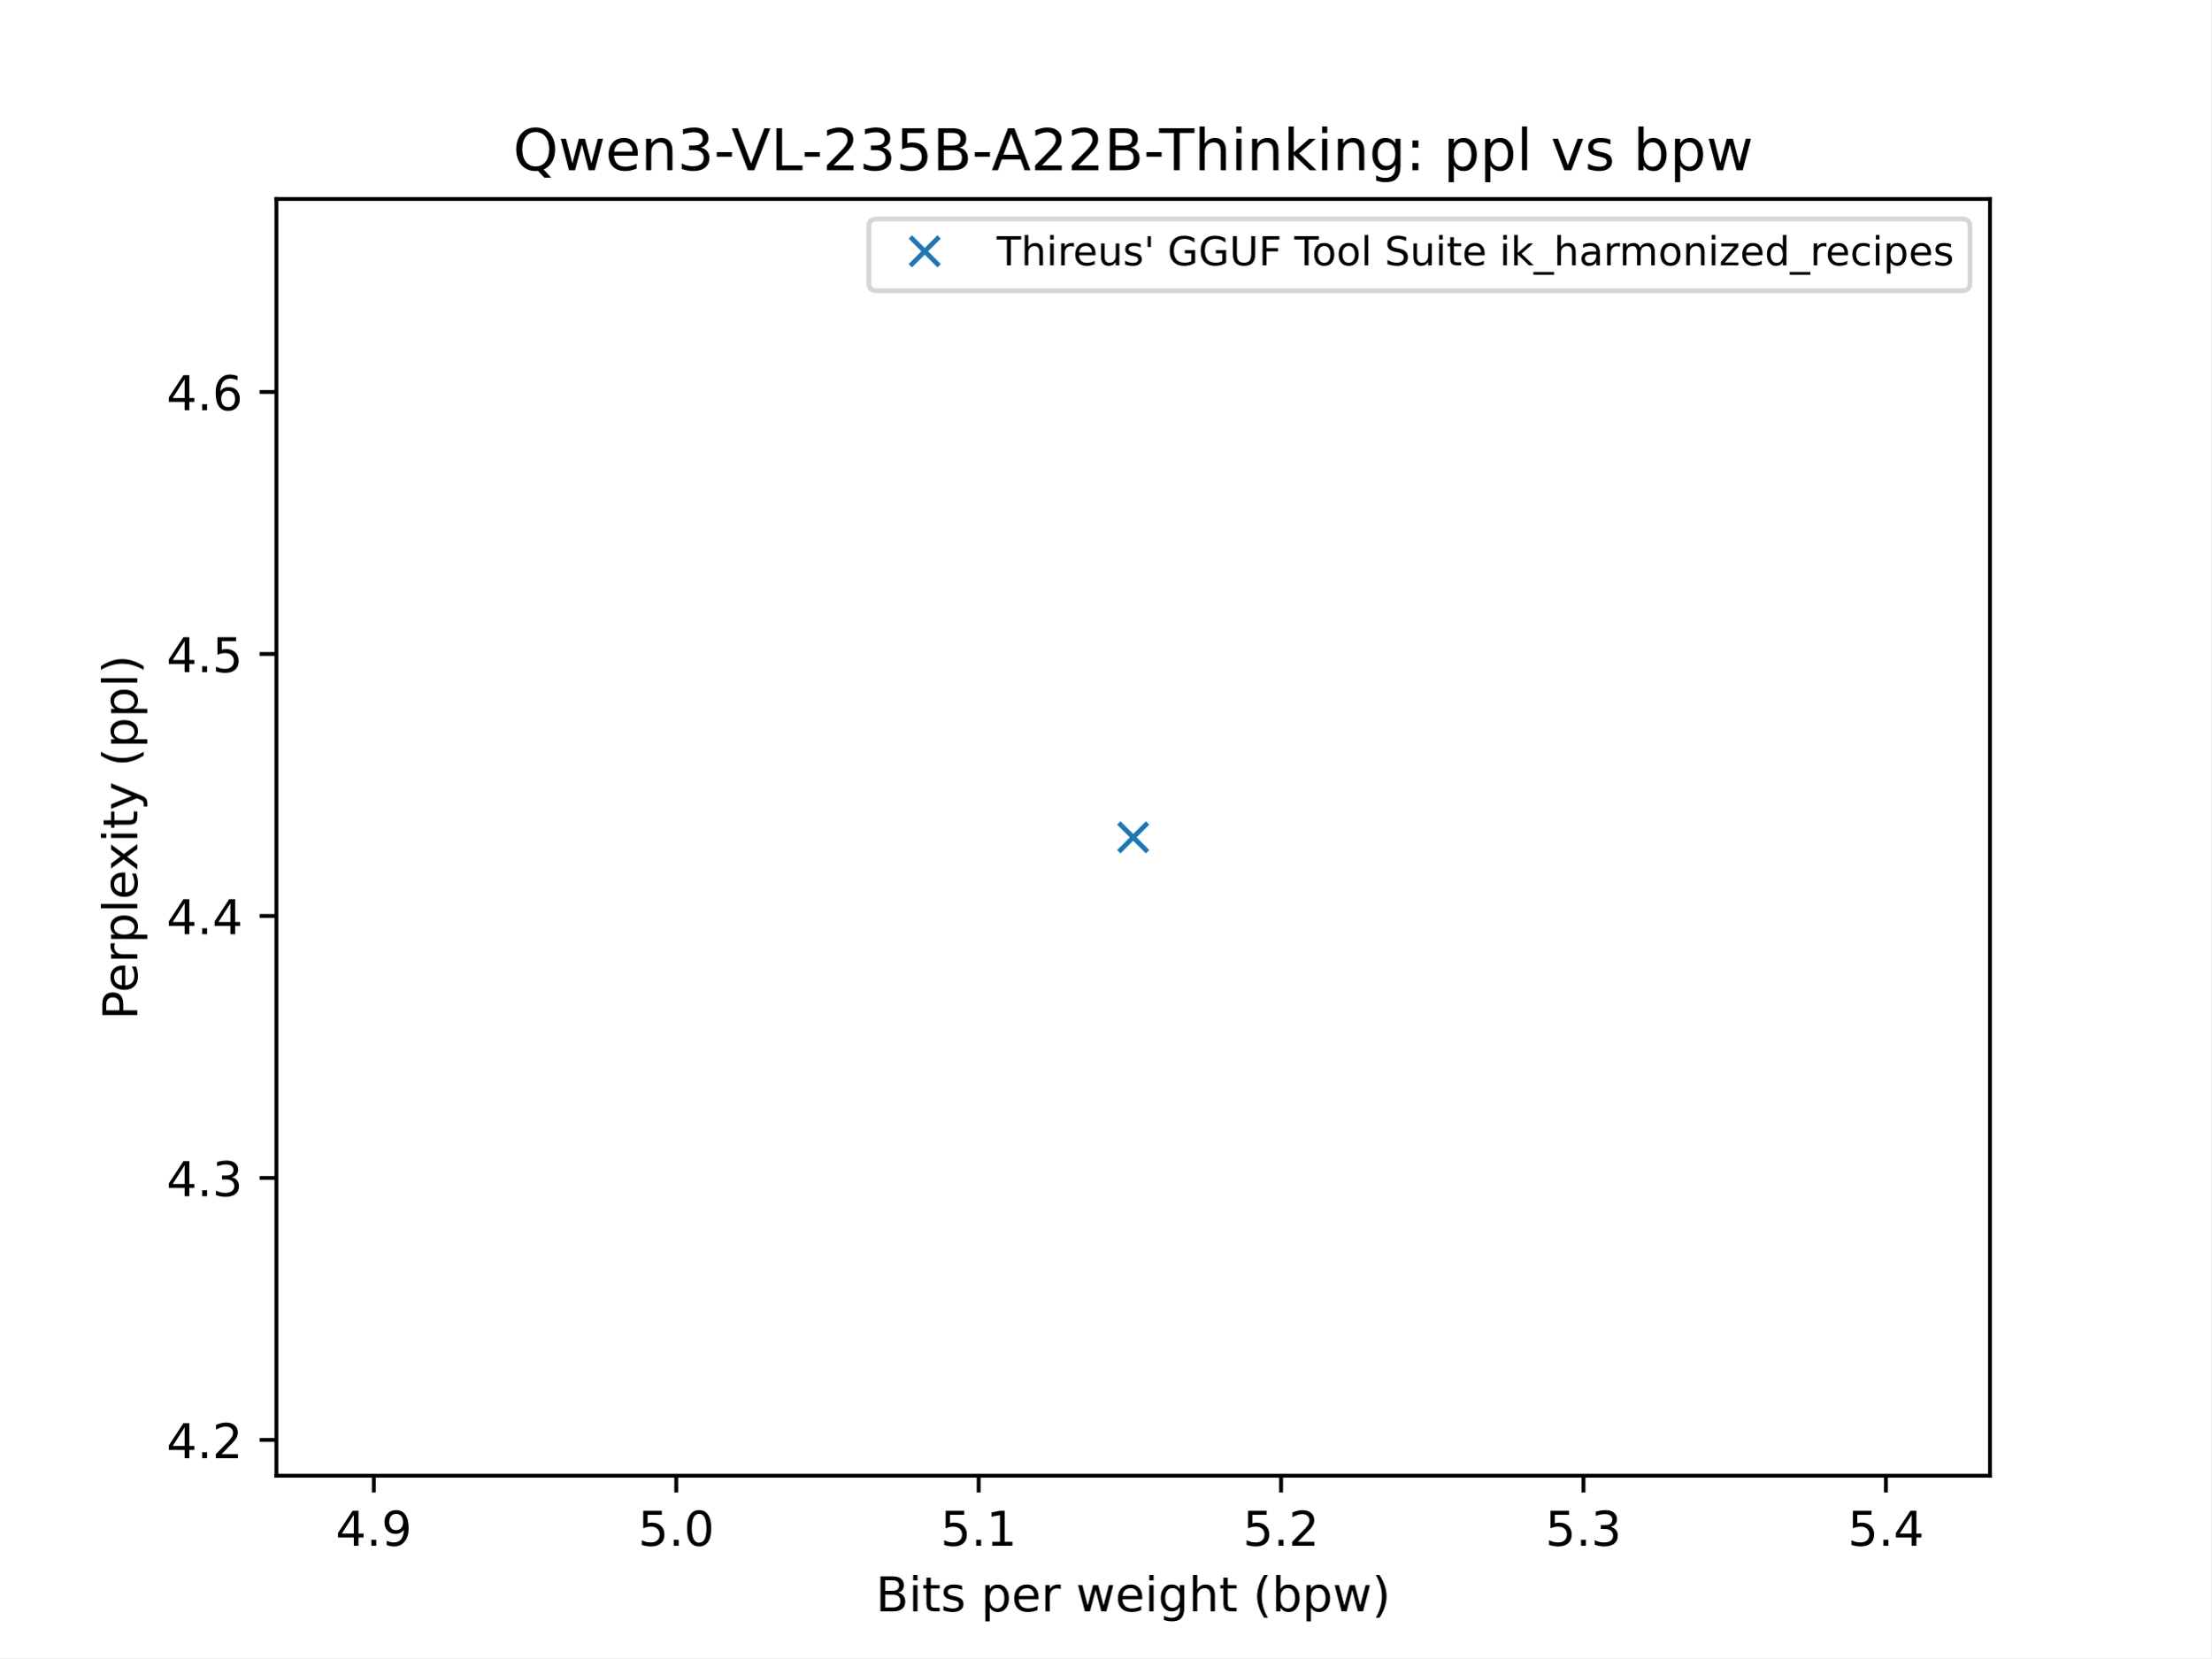
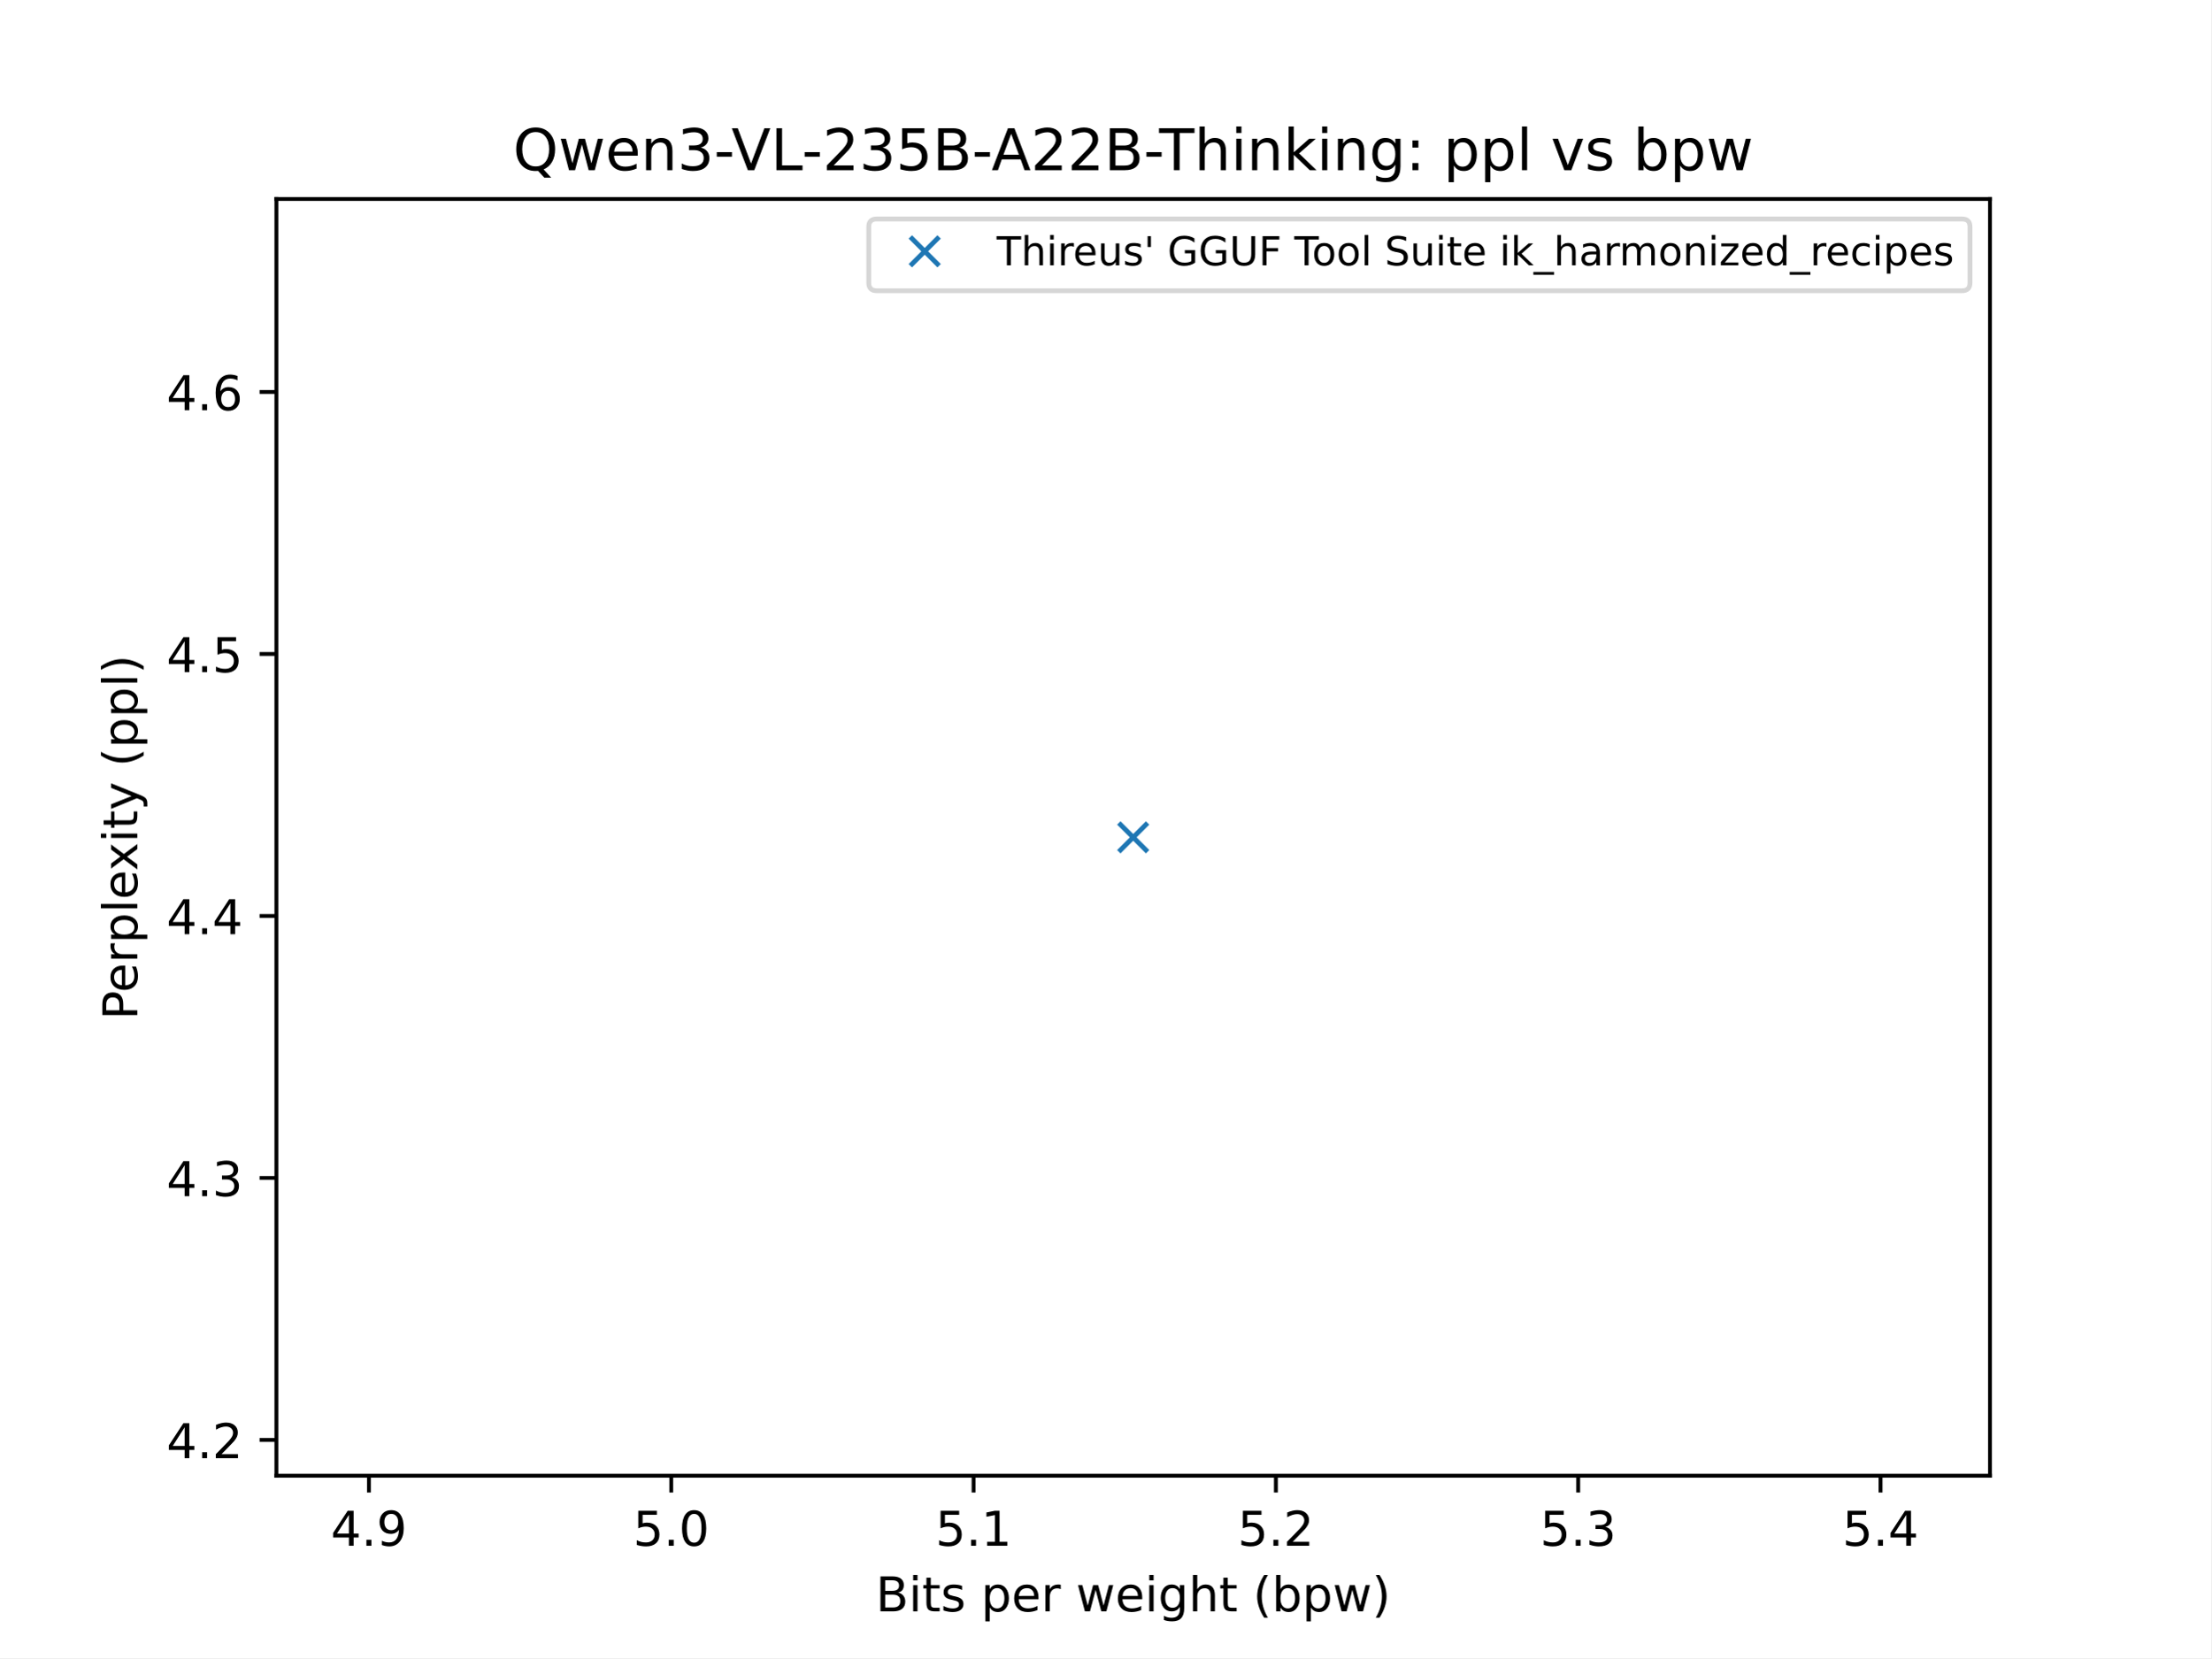
<svg xmlns="http://www.w3.org/2000/svg" xmlns:xlink="http://www.w3.org/1999/xlink" width="460.8pt" height="345.6pt" viewBox="0 0 460.8 345.6" version="1.1">
  <defs>
    <style type="text/css">*{stroke-linejoin: round; stroke-linecap: butt}</style>
  </defs>
  <g id="figure_1">
    <g id="patch_1">
      <path d="M 0 345.6  L 460.8 345.6  L 460.8 0  L 0 0  z " style="fill: #ffffff" />
    </g>
    <g id="axes_1">
      <g id="patch_2">
        <path d="M 57.6 307.584  L 414.72 307.584  L 414.72 41.472  L 57.6 41.472  z " style="fill: #ffffff" />
      </g>
      <g id="matplotlib.axis_1">
        <g id="xtick_1">
          <g id="line2d_1">
            <defs>
-               <path id="m051d559044" d="M 0 0  L 0 3.5  " style="stroke: #000000; stroke-width: 0.8" />
+               <path id="m0a39fcf425" d="M 0 0  L 0 3.5  " style="stroke: #000000; stroke-width: 0.8" />
            </defs>
            <g>
-               <use xlink:href="#m051d559044" x="77.901" y="307.584" style="stroke: #000000; stroke-width: 0.8" />
+               <use xlink:href="#m0a39fcf425" x="76.882" y="307.584" style="stroke: #000000; stroke-width: 0.8" />
            </g>
          </g>
          <g id="text_1">
-             <g transform="translate(69.94951 322.1824) scale(0.1 -0.1)">
+             <g transform="translate(68.93063 322.1824) scale(0.1 -0.1)">
              <defs>
                <path id="DejaVuSans-34" d="M 2419 4116  L 825 1625  L 2419 1625  L 2419 4116  z M 2253 4666  L 3047 4666  L 3047 1625  L 3713 1625  L 3713 1100  L 3047 1100  L 3047 0  L 2419 0  L 2419 1100  L 313 1100  L 313 1709  L 2253 4666  z " transform="scale(0.015625)" />
                <path id="DejaVuSans-2e" d="M 684 794  L 1344 794  L 1344 0  L 684 0  L 684 794  z " transform="scale(0.015625)" />
                <path id="DejaVuSans-39" d="M 703 97  L 703 672  Q 941 559 1184 500  Q 1428 441 1663 441  Q 2288 441 2617 861  Q 2947 1281 2994 2138  Q 2813 1869 2534 1725  Q 2256 1581 1919 1581  Q 1219 1581 811 2004  Q 403 2428 403 3163  Q 403 3881 828 4315  Q 1253 4750 1959 4750  Q 2769 4750 3195 4129  Q 3622 3509 3622 2328  Q 3622 1225 3098 567  Q 2575 -91 1691 -91  Q 1453 -91 1209 -44  Q 966 3 703 97  z M 1959 2075  Q 2384 2075 2632 2365  Q 2881 2656 2881 3163  Q 2881 3666 2632 3958  Q 2384 4250 1959 4250  Q 1534 4250 1286 3958  Q 1038 3666 1038 3163  Q 1038 2656 1286 2365  Q 1534 2075 1959 2075  z " transform="scale(0.015625)" />
              </defs>
              <use xlink:href="#DejaVuSans-34" />
              <use xlink:href="#DejaVuSans-2e" transform="translate(63.62305 0)" />
              <use xlink:href="#DejaVuSans-39" transform="translate(95.41016 0)" />
            </g>
          </g>
        </g>
        <g id="xtick_2">
          <g id="line2d_2">
            <g>
-               <use xlink:href="#m051d559044" x="140.927" y="307.584" style="stroke: #000000; stroke-width: 0.8" />
+               <use xlink:href="#m0a39fcf425" x="139.888" y="307.584" style="stroke: #000000; stroke-width: 0.8" />
            </g>
          </g>
          <g id="text_2">
-             <g transform="translate(132.9758 322.1824) scale(0.1 -0.1)">
+             <g transform="translate(131.9361 322.1824) scale(0.1 -0.1)">
              <defs>
                <path id="DejaVuSans-35" d="M 691 4666  L 3169 4666  L 3169 4134  L 1269 4134  L 1269 2991  Q 1406 3038 1543 3061  Q 1681 3084 1819 3084  Q 2600 3084 3056 2656  Q 3513 2228 3513 1497  Q 3513 744 3044 326  Q 2575 -91 1722 -91  Q 1428 -91 1123 -41  Q 819 9 494 109  L 494 744  Q 775 591 1075 516  Q 1375 441 1709 441  Q 2250 441 2565 725  Q 2881 1009 2881 1497  Q 2881 1984 2565 2268  Q 2250 2553 1709 2553  Q 1456 2553 1204 2497  Q 953 2441 691 2322  L 691 4666  z " transform="scale(0.015625)" />
                <path id="DejaVuSans-30" d="M 2034 4250  Q 1547 4250 1301 3770  Q 1056 3291 1056 2328  Q 1056 1369 1301 889  Q 1547 409 2034 409  Q 2525 409 2770 889  Q 3016 1369 3016 2328  Q 3016 3291 2770 3770  Q 2525 4250 2034 4250  z M 2034 4750  Q 2819 4750 3233 4129  Q 3647 3509 3647 2328  Q 3647 1150 3233 529  Q 2819 -91 2034 -91  Q 1250 -91 836 529  Q 422 1150 422 2328  Q 422 3509 836 4129  Q 1250 4750 2034 4750  z " transform="scale(0.015625)" />
              </defs>
              <use xlink:href="#DejaVuSans-35" />
              <use xlink:href="#DejaVuSans-2e" transform="translate(63.62305 0)" />
              <use xlink:href="#DejaVuSans-30" transform="translate(95.41016 0)" />
            </g>
          </g>
        </g>
        <g id="xtick_3">
          <g id="line2d_3">
            <g>
-               <use xlink:href="#m051d559044" x="203.954" y="307.584" style="stroke: #000000; stroke-width: 0.8" />
+               <use xlink:href="#m0a39fcf425" x="202.893" y="307.584" style="stroke: #000000; stroke-width: 0.8" />
            </g>
          </g>
          <g id="text_3">
-             <g transform="translate(196.002 322.1824) scale(0.1 -0.1)">
+             <g transform="translate(194.9416 322.1824) scale(0.1 -0.1)">
              <defs>
                <path id="DejaVuSans-31" d="M 794 531  L 1825 531  L 1825 4091  L 703 3866  L 703 4441  L 1819 4666  L 2450 4666  L 2450 531  L 3481 531  L 3481 0  L 794 0  L 794 531  z " transform="scale(0.015625)" />
              </defs>
              <use xlink:href="#DejaVuSans-35" />
              <use xlink:href="#DejaVuSans-2e" transform="translate(63.62305 0)" />
              <use xlink:href="#DejaVuSans-31" transform="translate(95.41016 0)" />
            </g>
          </g>
        </g>
        <g id="xtick_4">
          <g id="line2d_4">
            <g>
-               <use xlink:href="#m051d559044" x="266.98" y="307.584" style="stroke: #000000; stroke-width: 0.8" />
+               <use xlink:href="#m0a39fcf425" x="265.899" y="307.584" style="stroke: #000000; stroke-width: 0.8" />
            </g>
          </g>
          <g id="text_4">
-             <g transform="translate(259.0283 322.1824) scale(0.1 -0.1)">
+             <g transform="translate(257.947 322.1824) scale(0.1 -0.1)">
              <defs>
                <path id="DejaVuSans-32" d="M 1228 531  L 3431 531  L 3431 0  L 469 0  L 469 531  Q 828 903 1448 1529  Q 2069 2156 2228 2338  Q 2531 2678 2651 2914  Q 2772 3150 2772 3378  Q 2772 3750 2511 3984  Q 2250 4219 1831 4219  Q 1534 4219 1204 4116  Q 875 4013 500 3803  L 500 4441  Q 881 4594 1212 4672  Q 1544 4750 1819 4750  Q 2544 4750 2975 4387  Q 3406 4025 3406 3419  Q 3406 3131 3298 2873  Q 3191 2616 2906 2266  Q 2828 2175 2409 1742  Q 1991 1309 1228 531  z " transform="scale(0.015625)" />
              </defs>
              <use xlink:href="#DejaVuSans-35" />
              <use xlink:href="#DejaVuSans-2e" transform="translate(63.62305 0)" />
              <use xlink:href="#DejaVuSans-32" transform="translate(95.41016 0)" />
            </g>
          </g>
        </g>
        <g id="xtick_5">
          <g id="line2d_5">
            <g>
-               <use xlink:href="#m051d559044" x="330.006" y="307.584" style="stroke: #000000; stroke-width: 0.8" />
+               <use xlink:href="#m0a39fcf425" x="328.904" y="307.584" style="stroke: #000000; stroke-width: 0.8" />
            </g>
          </g>
          <g id="text_5">
-             <g transform="translate(322.0545 322.1824) scale(0.1 -0.1)">
+             <g transform="translate(320.9525 322.1824) scale(0.1 -0.1)">
              <defs>
                <path id="DejaVuSans-33" d="M 2597 2516  Q 3050 2419 3304 2112  Q 3559 1806 3559 1356  Q 3559 666 3084 287  Q 2609 -91 1734 -91  Q 1441 -91 1130 -33  Q 819 25 488 141  L 488 750  Q 750 597 1062 519  Q 1375 441 1716 441  Q 2309 441 2620 675  Q 2931 909 2931 1356  Q 2931 1769 2642 2001  Q 2353 2234 1838 2234  L 1294 2234  L 1294 2753  L 1863 2753  Q 2328 2753 2575 2939  Q 2822 3125 2822 3475  Q 2822 3834 2567 4026  Q 2313 4219 1838 4219  Q 1578 4219 1281 4162  Q 984 4106 628 3988  L 628 4550  Q 988 4650 1302 4700  Q 1616 4750 1894 4750  Q 2613 4750 3031 4423  Q 3450 4097 3450 3541  Q 3450 3153 3228 2886  Q 3006 2619 2597 2516  z " transform="scale(0.015625)" />
              </defs>
              <use xlink:href="#DejaVuSans-35" />
              <use xlink:href="#DejaVuSans-2e" transform="translate(63.62305 0)" />
              <use xlink:href="#DejaVuSans-33" transform="translate(95.41016 0)" />
            </g>
          </g>
        </g>
        <g id="xtick_6">
          <g id="line2d_6">
            <g>
-               <use xlink:href="#m051d559044" x="393.032" y="307.584" style="stroke: #000000; stroke-width: 0.8" />
+               <use xlink:href="#m0a39fcf425" x="391.91" y="307.584" style="stroke: #000000; stroke-width: 0.8" />
            </g>
          </g>
          <g id="text_6">
-             <g transform="translate(385.0808 322.1824) scale(0.1 -0.1)">
+             <g transform="translate(383.9579 322.1824) scale(0.1 -0.1)">
              <use xlink:href="#DejaVuSans-35" />
              <use xlink:href="#DejaVuSans-2e" transform="translate(63.62305 0)" />
              <use xlink:href="#DejaVuSans-34" transform="translate(95.41016 0)" />
            </g>
          </g>
        </g>
        <g id="text_7">
          <g transform="translate(182.5053 335.8606) scale(0.1 -0.1)">
            <defs>
              <path id="DejaVuSans-42" d="M 1259 2228  L 1259 519  L 2272 519  Q 2781 519 3026 730  Q 3272 941 3272 1375  Q 3272 1813 3026 2020  Q 2781 2228 2272 2228  L 1259 2228  z M 1259 4147  L 1259 2741  L 2194 2741  Q 2656 2741 2882 2914  Q 3109 3088 3109 3444  Q 3109 3797 2882 3972  Q 2656 4147 2194 4147  L 1259 4147  z M 628 4666  L 2241 4666  Q 2963 4666 3353 4366  Q 3744 4066 3744 3513  Q 3744 3084 3544 2831  Q 3344 2578 2956 2516  Q 3422 2416 3680 2098  Q 3938 1781 3938 1306  Q 3938 681 3513 340  Q 3088 0 2303 0  L 628 0  L 628 4666  z " transform="scale(0.015625)" />
              <path id="DejaVuSans-69" d="M 603 3500  L 1178 3500  L 1178 0  L 603 0  L 603 3500  z M 603 4863  L 1178 4863  L 1178 4134  L 603 4134  L 603 4863  z " transform="scale(0.015625)" />
              <path id="DejaVuSans-74" d="M 1172 4494  L 1172 3500  L 2356 3500  L 2356 3053  L 1172 3053  L 1172 1153  Q 1172 725 1289 603  Q 1406 481 1766 481  L 2356 481  L 2356 0  L 1766 0  Q 1100 0 847 248  Q 594 497 594 1153  L 594 3053  L 172 3053  L 172 3500  L 594 3500  L 594 4494  L 1172 4494  z " transform="scale(0.015625)" />
              <path id="DejaVuSans-73" d="M 2834 3397  L 2834 2853  Q 2591 2978 2328 3040  Q 2066 3103 1784 3103  Q 1356 3103 1142 2972  Q 928 2841 928 2578  Q 928 2378 1081 2264  Q 1234 2150 1697 2047  L 1894 2003  Q 2506 1872 2764 1633  Q 3022 1394 3022 966  Q 3022 478 2636 193  Q 2250 -91 1575 -91  Q 1294 -91 989 -36  Q 684 19 347 128  L 347 722  Q 666 556 975 473  Q 1284 391 1588 391  Q 1994 391 2212 530  Q 2431 669 2431 922  Q 2431 1156 2273 1281  Q 2116 1406 1581 1522  L 1381 1569  Q 847 1681 609 1914  Q 372 2147 372 2553  Q 372 3047 722 3315  Q 1072 3584 1716 3584  Q 2034 3584 2315 3537  Q 2597 3491 2834 3397  z " transform="scale(0.015625)" />
              <path id="DejaVuSans-20" transform="scale(0.015625)" />
              <path id="DejaVuSans-70" d="M 1159 525  L 1159 -1331  L 581 -1331  L 581 3500  L 1159 3500  L 1159 2969  Q 1341 3281 1617 3432  Q 1894 3584 2278 3584  Q 2916 3584 3314 3078  Q 3713 2572 3713 1747  Q 3713 922 3314 415  Q 2916 -91 2278 -91  Q 1894 -91 1617 61  Q 1341 213 1159 525  z M 3116 1747  Q 3116 2381 2855 2742  Q 2594 3103 2138 3103  Q 1681 3103 1420 2742  Q 1159 2381 1159 1747  Q 1159 1113 1420 752  Q 1681 391 2138 391  Q 2594 391 2855 752  Q 3116 1113 3116 1747  z " transform="scale(0.015625)" />
              <path id="DejaVuSans-65" d="M 3597 1894  L 3597 1613  L 953 1613  Q 991 1019 1311 708  Q 1631 397 2203 397  Q 2534 397 2845 478  Q 3156 559 3463 722  L 3463 178  Q 3153 47 2828 -22  Q 2503 -91 2169 -91  Q 1331 -91 842 396  Q 353 884 353 1716  Q 353 2575 817 3079  Q 1281 3584 2069 3584  Q 2775 3584 3186 3129  Q 3597 2675 3597 1894  z M 3022 2063  Q 3016 2534 2758 2815  Q 2500 3097 2075 3097  Q 1594 3097 1305 2825  Q 1016 2553 972 2059  L 3022 2063  z " transform="scale(0.015625)" />
              <path id="DejaVuSans-72" d="M 2631 2963  Q 2534 3019 2420 3045  Q 2306 3072 2169 3072  Q 1681 3072 1420 2755  Q 1159 2438 1159 1844  L 1159 0  L 581 0  L 581 3500  L 1159 3500  L 1159 2956  Q 1341 3275 1631 3429  Q 1922 3584 2338 3584  Q 2397 3584 2469 3576  Q 2541 3569 2628 3553  L 2631 2963  z " transform="scale(0.015625)" />
              <path id="DejaVuSans-77" d="M 269 3500  L 844 3500  L 1563 769  L 2278 3500  L 2956 3500  L 3675 769  L 4391 3500  L 4966 3500  L 4050 0  L 3372 0  L 2619 2869  L 1863 0  L 1184 0  L 269 3500  z " transform="scale(0.015625)" />
              <path id="DejaVuSans-67" d="M 2906 1791  Q 2906 2416 2648 2759  Q 2391 3103 1925 3103  Q 1463 3103 1205 2759  Q 947 2416 947 1791  Q 947 1169 1205 825  Q 1463 481 1925 481  Q 2391 481 2648 825  Q 2906 1169 2906 1791  z M 3481 434  Q 3481 -459 3084 -895  Q 2688 -1331 1869 -1331  Q 1566 -1331 1297 -1286  Q 1028 -1241 775 -1147  L 775 -588  Q 1028 -725 1275 -790  Q 1522 -856 1778 -856  Q 2344 -856 2625 -561  Q 2906 -266 2906 331  L 2906 616  Q 2728 306 2450 153  Q 2172 0 1784 0  Q 1141 0 747 490  Q 353 981 353 1791  Q 353 2603 747 3093  Q 1141 3584 1784 3584  Q 2172 3584 2450 3431  Q 2728 3278 2906 2969  L 2906 3500  L 3481 3500  L 3481 434  z " transform="scale(0.015625)" />
              <path id="DejaVuSans-68" d="M 3513 2113  L 3513 0  L 2938 0  L 2938 2094  Q 2938 2591 2744 2837  Q 2550 3084 2163 3084  Q 1697 3084 1428 2787  Q 1159 2491 1159 1978  L 1159 0  L 581 0  L 581 4863  L 1159 4863  L 1159 2956  Q 1366 3272 1645 3428  Q 1925 3584 2291 3584  Q 2894 3584 3203 3211  Q 3513 2838 3513 2113  z " transform="scale(0.015625)" />
              <path id="DejaVuSans-28" d="M 1984 4856  Q 1566 4138 1362 3434  Q 1159 2731 1159 2009  Q 1159 1288 1364 580  Q 1569 -128 1984 -844  L 1484 -844  Q 1016 -109 783 600  Q 550 1309 550 2009  Q 550 2706 781 3412  Q 1013 4119 1484 4856  L 1984 4856  z " transform="scale(0.015625)" />
              <path id="DejaVuSans-62" d="M 3116 1747  Q 3116 2381 2855 2742  Q 2594 3103 2138 3103  Q 1681 3103 1420 2742  Q 1159 2381 1159 1747  Q 1159 1113 1420 752  Q 1681 391 2138 391  Q 2594 391 2855 752  Q 3116 1113 3116 1747  z M 1159 2969  Q 1341 3281 1617 3432  Q 1894 3584 2278 3584  Q 2916 3584 3314 3078  Q 3713 2572 3713 1747  Q 3713 922 3314 415  Q 2916 -91 2278 -91  Q 1894 -91 1617 61  Q 1341 213 1159 525  L 1159 0  L 581 0  L 581 4863  L 1159 4863  L 1159 2969  z " transform="scale(0.015625)" />
              <path id="DejaVuSans-29" d="M 513 4856  L 1013 4856  Q 1481 4119 1714 3412  Q 1947 2706 1947 2009  Q 1947 1309 1714 600  Q 1481 -109 1013 -844  L 513 -844  Q 928 -128 1133 580  Q 1338 1288 1338 2009  Q 1338 2731 1133 3434  Q 928 4138 513 4856  z " transform="scale(0.015625)" />
            </defs>
            <use xlink:href="#DejaVuSans-42" />
            <use xlink:href="#DejaVuSans-69" transform="translate(68.60352 0)" />
            <use xlink:href="#DejaVuSans-74" transform="translate(96.38672 0)" />
            <use xlink:href="#DejaVuSans-73" transform="translate(135.5957 0)" />
            <use xlink:href="#DejaVuSans-20" transform="translate(187.6953 0)" />
            <use xlink:href="#DejaVuSans-70" transform="translate(219.4824 0)" />
            <use xlink:href="#DejaVuSans-65" transform="translate(282.959 0)" />
            <use xlink:href="#DejaVuSans-72" transform="translate(344.4824 0)" />
            <use xlink:href="#DejaVuSans-20" transform="translate(385.5957 0)" />
            <use xlink:href="#DejaVuSans-77" transform="translate(417.3828 0)" />
            <use xlink:href="#DejaVuSans-65" transform="translate(499.1699 0)" />
            <use xlink:href="#DejaVuSans-69" transform="translate(560.6934 0)" />
            <use xlink:href="#DejaVuSans-67" transform="translate(588.4766 0)" />
            <use xlink:href="#DejaVuSans-68" transform="translate(651.9531 0)" />
            <use xlink:href="#DejaVuSans-74" transform="translate(715.332 0)" />
            <use xlink:href="#DejaVuSans-20" transform="translate(754.541 0)" />
            <use xlink:href="#DejaVuSans-28" transform="translate(786.3281 0)" />
            <use xlink:href="#DejaVuSans-62" transform="translate(825.3418 0)" />
            <use xlink:href="#DejaVuSans-70" transform="translate(888.8184 0)" />
            <use xlink:href="#DejaVuSans-77" transform="translate(952.2949 0)" />
            <use xlink:href="#DejaVuSans-29" transform="translate(1034.082 0)" />
          </g>
        </g>
      </g>
      <g id="matplotlib.axis_2">
        <g id="ytick_1">
          <g id="line2d_7">
            <defs>
-               <path id="mcc8eff6166" d="M 0 0  L -3.5 0  " style="stroke: #000000; stroke-width: 0.8" />
+               <path id="me174c2f737" d="M 0 0  L -3.5 0  " style="stroke: #000000; stroke-width: 0.8" />
            </defs>
            <g>
-               <use xlink:href="#mcc8eff6166" x="57.6" y="300.13" style="stroke: #000000; stroke-width: 0.8" />
+               <use xlink:href="#me174c2f737" x="57.6" y="300.13" style="stroke: #000000; stroke-width: 0.8" />
            </g>
          </g>
          <g id="text_8">
            <g transform="translate(34.69687 303.929) scale(0.1 -0.1)">
              <use xlink:href="#DejaVuSans-34" />
              <use xlink:href="#DejaVuSans-2e" transform="translate(63.62305 0)" />
              <use xlink:href="#DejaVuSans-32" transform="translate(95.41016 0)" />
            </g>
          </g>
        </g>
        <g id="ytick_2">
          <g id="line2d_8">
            <g>
-               <use xlink:href="#mcc8eff6166" x="57.6" y="245.52" style="stroke: #000000; stroke-width: 0.8" />
+               <use xlink:href="#me174c2f737" x="57.6" y="245.52" style="stroke: #000000; stroke-width: 0.8" />
            </g>
          </g>
          <g id="text_9">
            <g transform="translate(34.69687 249.3195) scale(0.1 -0.1)">
              <use xlink:href="#DejaVuSans-34" />
              <use xlink:href="#DejaVuSans-2e" transform="translate(63.62305 0)" />
              <use xlink:href="#DejaVuSans-33" transform="translate(95.41016 0)" />
            </g>
          </g>
        </g>
        <g id="ytick_3">
          <g id="line2d_9">
            <g>
-               <use xlink:href="#mcc8eff6166" x="57.6" y="190.911" style="stroke: #000000; stroke-width: 0.8" />
+               <use xlink:href="#me174c2f737" x="57.6" y="190.911" style="stroke: #000000; stroke-width: 0.8" />
            </g>
          </g>
          <g id="text_10">
            <g transform="translate(34.69687 194.7101) scale(0.1 -0.1)">
              <use xlink:href="#DejaVuSans-34" />
              <use xlink:href="#DejaVuSans-2e" transform="translate(63.62305 0)" />
              <use xlink:href="#DejaVuSans-34" transform="translate(95.41016 0)" />
            </g>
          </g>
        </g>
        <g id="ytick_4">
          <g id="line2d_10">
            <g>
-               <use xlink:href="#mcc8eff6166" x="57.6" y="136.301" style="stroke: #000000; stroke-width: 0.8" />
+               <use xlink:href="#me174c2f737" x="57.6" y="136.301" style="stroke: #000000; stroke-width: 0.8" />
            </g>
          </g>
          <g id="text_11">
            <g transform="translate(34.69687 140.1006) scale(0.1 -0.1)">
              <use xlink:href="#DejaVuSans-34" />
              <use xlink:href="#DejaVuSans-2e" transform="translate(63.62305 0)" />
              <use xlink:href="#DejaVuSans-35" transform="translate(95.41016 0)" />
            </g>
          </g>
        </g>
        <g id="ytick_5">
          <g id="line2d_11">
            <g>
-               <use xlink:href="#mcc8eff6166" x="57.6" y="81.692" style="stroke: #000000; stroke-width: 0.8" />
+               <use xlink:href="#me174c2f737" x="57.6" y="81.692" style="stroke: #000000; stroke-width: 0.8" />
            </g>
          </g>
          <g id="text_12">
            <g transform="translate(34.69687 85.4911) scale(0.1 -0.1)">
              <defs>
                <path id="DejaVuSans-36" d="M 2113 2584  Q 1688 2584 1439 2293  Q 1191 2003 1191 1497  Q 1191 994 1439 701  Q 1688 409 2113 409  Q 2538 409 2786 701  Q 3034 994 3034 1497  Q 3034 2003 2786 2293  Q 2538 2584 2113 2584  z M 3366 4563  L 3366 3988  Q 3128 4100 2886 4159  Q 2644 4219 2406 4219  Q 1781 4219 1451 3797  Q 1122 3375 1075 2522  Q 1259 2794 1537 2939  Q 1816 3084 2150 3084  Q 2853 3084 3261 2657  Q 3669 2231 3669 1497  Q 3669 778 3244 343  Q 2819 -91 2113 -91  Q 1303 -91 875 529  Q 447 1150 447 2328  Q 447 3434 972 4092  Q 1497 4750 2381 4750  Q 2619 4750 2861 4703  Q 3103 4656 3366 4563  z " transform="scale(0.015625)" />
              </defs>
              <use xlink:href="#DejaVuSans-34" />
              <use xlink:href="#DejaVuSans-2e" transform="translate(63.62305 0)" />
              <use xlink:href="#DejaVuSans-36" transform="translate(95.41016 0)" />
            </g>
          </g>
        </g>
        <g id="text_13">
          <g transform="translate(28.61719 212.5421) rotate(-90) scale(0.1 -0.1)">
            <defs>
              <path id="DejaVuSans-50" d="M 1259 4147  L 1259 2394  L 2053 2394  Q 2494 2394 2734 2622  Q 2975 2850 2975 3272  Q 2975 3691 2734 3919  Q 2494 4147 2053 4147  L 1259 4147  z M 628 4666  L 2053 4666  Q 2838 4666 3239 4311  Q 3641 3956 3641 3272  Q 3641 2581 3239 2228  Q 2838 1875 2053 1875  L 1259 1875  L 1259 0  L 628 0  L 628 4666  z " transform="scale(0.015625)" />
              <path id="DejaVuSans-6c" d="M 603 4863  L 1178 4863  L 1178 0  L 603 0  L 603 4863  z " transform="scale(0.015625)" />
              <path id="DejaVuSans-78" d="M 3513 3500  L 2247 1797  L 3578 0  L 2900 0  L 1881 1375  L 863 0  L 184 0  L 1544 1831  L 300 3500  L 978 3500  L 1906 2253  L 2834 3500  L 3513 3500  z " transform="scale(0.015625)" />
              <path id="DejaVuSans-79" d="M 2059 -325  Q 1816 -950 1584 -1140  Q 1353 -1331 966 -1331  L 506 -1331  L 506 -850  L 844 -850  Q 1081 -850 1212 -737  Q 1344 -625 1503 -206  L 1606 56  L 191 3500  L 800 3500  L 1894 763  L 2988 3500  L 3597 3500  L 2059 -325  z " transform="scale(0.015625)" />
            </defs>
            <use xlink:href="#DejaVuSans-50" />
            <use xlink:href="#DejaVuSans-65" transform="translate(56.67773 0)" />
            <use xlink:href="#DejaVuSans-72" transform="translate(118.2012 0)" />
            <use xlink:href="#DejaVuSans-70" transform="translate(159.3145 0)" />
            <use xlink:href="#DejaVuSans-6c" transform="translate(222.791 0)" />
            <use xlink:href="#DejaVuSans-65" transform="translate(250.5742 0)" />
            <use xlink:href="#DejaVuSans-78" transform="translate(310.3477 0)" />
            <use xlink:href="#DejaVuSans-69" transform="translate(369.5273 0)" />
            <use xlink:href="#DejaVuSans-74" transform="translate(397.3105 0)" />
            <use xlink:href="#DejaVuSans-79" transform="translate(436.5195 0)" />
            <use xlink:href="#DejaVuSans-20" transform="translate(495.6992 0)" />
            <use xlink:href="#DejaVuSans-28" transform="translate(527.4863 0)" />
            <use xlink:href="#DejaVuSans-70" transform="translate(566.5 0)" />
            <use xlink:href="#DejaVuSans-70" transform="translate(629.9766 0)" />
            <use xlink:href="#DejaVuSans-6c" transform="translate(693.4531 0)" />
            <use xlink:href="#DejaVuSans-29" transform="translate(721.2363 0)" />
          </g>
        </g>
      </g>
      <g id="line2d_12">
        <defs>
-           <path id="m7a274bf2f1" d="M -3 3  L 3 -3  M -3 -3  L 3 3  " style="stroke: #1f77b4" />
+           <path id="mb2f2c0ed6c" d="M -3 3  L 3 -3  M -3 -3  L 3 3  " style="stroke: #1f77b4" />
        </defs>
-         <g clip-path="url(#pdf2a51a862)">
-           <use xlink:href="#m7a274bf2f1" x="236.16" y="174.528" style="fill: #1f77b4; stroke: #1f77b4" />
+         <g clip-path="url(#pb8323a0b1c)">
+           <use xlink:href="#mb2f2c0ed6c" x="236.16" y="174.528" style="fill: #1f77b4; stroke: #1f77b4" />
        </g>
      </g>
      <g id="patch_3">
        <path d="M 57.6 307.584  L 57.6 41.472  " style="fill: none; stroke: #000000; stroke-width: 0.8; stroke-linejoin: miter; stroke-linecap: square" />
      </g>
      <g id="patch_4">
        <path d="M 414.72 307.584  L 414.72 41.472  " style="fill: none; stroke: #000000; stroke-width: 0.8; stroke-linejoin: miter; stroke-linecap: square" />
      </g>
      <g id="patch_5">
        <path d="M 57.6 307.584  L 414.72 307.584  " style="fill: none; stroke: #000000; stroke-width: 0.8; stroke-linejoin: miter; stroke-linecap: square" />
      </g>
      <g id="patch_6">
        <path d="M 57.6 41.472  L 414.72 41.472  " style="fill: none; stroke: #000000; stroke-width: 0.8; stroke-linejoin: miter; stroke-linecap: square" />
      </g>
      <g id="text_14">
        <g transform="translate(106.9087 35.472) scale(0.12 -0.12)">
          <defs>
            <path id="DejaVuSans-51" d="M 2522 4238  Q 1834 4238 1429 3725  Q 1025 3213 1025 2328  Q 1025 1447 1429 934  Q 1834 422 2522 422  Q 3209 422 3611 934  Q 4013 1447 4013 2328  Q 4013 3213 3611 3725  Q 3209 4238 2522 4238  z M 3406 84  L 4238 -825  L 3475 -825  L 2784 -78  Q 2681 -84 2626 -87  Q 2572 -91 2522 -91  Q 1538 -91 948 567  Q 359 1225 359 2328  Q 359 3434 948 4092  Q 1538 4750 2522 4750  Q 3503 4750 4090 4092  Q 4678 3434 4678 2328  Q 4678 1516 4351 937  Q 4025 359 3406 84  z " transform="scale(0.015625)" />
            <path id="DejaVuSans-6e" d="M 3513 2113  L 3513 0  L 2938 0  L 2938 2094  Q 2938 2591 2744 2837  Q 2550 3084 2163 3084  Q 1697 3084 1428 2787  Q 1159 2491 1159 1978  L 1159 0  L 581 0  L 581 3500  L 1159 3500  L 1159 2956  Q 1366 3272 1645 3428  Q 1925 3584 2291 3584  Q 2894 3584 3203 3211  Q 3513 2838 3513 2113  z " transform="scale(0.015625)" />
            <path id="DejaVuSans-2d" d="M 313 2009  L 1997 2009  L 1997 1497  L 313 1497  L 313 2009  z " transform="scale(0.015625)" />
            <path id="DejaVuSans-56" d="M 1831 0  L 50 4666  L 709 4666  L 2188 738  L 3669 4666  L 4325 4666  L 2547 0  L 1831 0  z " transform="scale(0.015625)" />
            <path id="DejaVuSans-4c" d="M 628 4666  L 1259 4666  L 1259 531  L 3531 531  L 3531 0  L 628 0  L 628 4666  z " transform="scale(0.015625)" />
            <path id="DejaVuSans-41" d="M 2188 4044  L 1331 1722  L 3047 1722  L 2188 4044  z M 1831 4666  L 2547 4666  L 4325 0  L 3669 0  L 3244 1197  L 1141 1197  L 716 0  L 50 0  L 1831 4666  z " transform="scale(0.015625)" />
            <path id="DejaVuSans-54" d="M -19 4666  L 3928 4666  L 3928 4134  L 2272 4134  L 2272 0  L 1638 0  L 1638 4134  L -19 4134  L -19 4666  z " transform="scale(0.015625)" />
            <path id="DejaVuSans-6b" d="M 581 4863  L 1159 4863  L 1159 1991  L 2875 3500  L 3609 3500  L 1753 1863  L 3688 0  L 2938 0  L 1159 1709  L 1159 0  L 581 0  L 581 4863  z " transform="scale(0.015625)" />
            <path id="DejaVuSans-3a" d="M 750 794  L 1409 794  L 1409 0  L 750 0  L 750 794  z M 750 3309  L 1409 3309  L 1409 2516  L 750 2516  L 750 3309  z " transform="scale(0.015625)" />
            <path id="DejaVuSans-76" d="M 191 3500  L 800 3500  L 1894 563  L 2988 3500  L 3597 3500  L 2284 0  L 1503 0  L 191 3500  z " transform="scale(0.015625)" />
          </defs>
          <use xlink:href="#DejaVuSans-51" />
          <use xlink:href="#DejaVuSans-77" transform="translate(78.71094 0)" />
          <use xlink:href="#DejaVuSans-65" transform="translate(160.498 0)" />
          <use xlink:href="#DejaVuSans-6e" transform="translate(222.0215 0)" />
          <use xlink:href="#DejaVuSans-33" transform="translate(285.4004 0)" />
          <use xlink:href="#DejaVuSans-2d" transform="translate(349.0234 0)" />
          <use xlink:href="#DejaVuSans-56" transform="translate(379.2324 0)" />
          <use xlink:href="#DejaVuSans-4c" transform="translate(447.6406 0)" />
          <use xlink:href="#DejaVuSans-2d" transform="translate(501.6035 0)" />
          <use xlink:href="#DejaVuSans-32" transform="translate(537.6875 0)" />
          <use xlink:href="#DejaVuSans-33" transform="translate(601.3105 0)" />
          <use xlink:href="#DejaVuSans-35" transform="translate(664.9336 0)" />
          <use xlink:href="#DejaVuSans-42" transform="translate(728.5566 0)" />
          <use xlink:href="#DejaVuSans-2d" transform="translate(797.1602 0)" />
          <use xlink:href="#DejaVuSans-41" transform="translate(830.9941 0)" />
          <use xlink:href="#DejaVuSans-32" transform="translate(899.4023 0)" />
          <use xlink:href="#DejaVuSans-32" transform="translate(963.0254 0)" />
          <use xlink:href="#DejaVuSans-42" transform="translate(1026.648 0)" />
          <use xlink:href="#DejaVuSans-2d" transform="translate(1095.252 0)" />
          <use xlink:href="#DejaVuSans-54" transform="translate(1122.211 0)" />
          <use xlink:href="#DejaVuSans-68" transform="translate(1183.295 0)" />
          <use xlink:href="#DejaVuSans-69" transform="translate(1246.674 0)" />
          <use xlink:href="#DejaVuSans-6e" transform="translate(1274.457 0)" />
          <use xlink:href="#DejaVuSans-6b" transform="translate(1337.836 0)" />
          <use xlink:href="#DejaVuSans-69" transform="translate(1395.746 0)" />
          <use xlink:href="#DejaVuSans-6e" transform="translate(1423.529 0)" />
          <use xlink:href="#DejaVuSans-67" transform="translate(1486.908 0)" />
          <use xlink:href="#DejaVuSans-3a" transform="translate(1550.385 0)" />
          <use xlink:href="#DejaVuSans-20" transform="translate(1584.076 0)" />
          <use xlink:href="#DejaVuSans-70" transform="translate(1615.863 0)" />
          <use xlink:href="#DejaVuSans-70" transform="translate(1679.34 0)" />
          <use xlink:href="#DejaVuSans-6c" transform="translate(1742.816 0)" />
          <use xlink:href="#DejaVuSans-20" transform="translate(1770.6 0)" />
          <use xlink:href="#DejaVuSans-76" transform="translate(1802.387 0)" />
          <use xlink:href="#DejaVuSans-73" transform="translate(1861.566 0)" />
          <use xlink:href="#DejaVuSans-20" transform="translate(1913.666 0)" />
          <use xlink:href="#DejaVuSans-62" transform="translate(1945.453 0)" />
          <use xlink:href="#DejaVuSans-70" transform="translate(2008.93 0)" />
          <use xlink:href="#DejaVuSans-77" transform="translate(2072.406 0)" />
        </g>
      </g>
      <g id="legend_1">
        <g id="patch_7">
          <path d="M 182.713 60.595  L 408.889 60.595  Q 410.555 60.595 410.555 58.929  L 410.555 47.303  Q 410.555 45.637 408.889 45.637  L 182.713 45.637  Q 181.047 45.637 181.047 47.303  L 181.047 58.929  Q 181.047 60.595 182.713 60.595  z " style="fill: #ffffff; opacity: 0.8; stroke: #cccccc; stroke-linejoin: miter" />
        </g>
        <g id="line2d_13">
          <g>
-             <use xlink:href="#m7a274bf2f1" x="192.709" y="52.383" style="fill: #1f77b4; stroke: #1f77b4" />
+             <use xlink:href="#mb2f2c0ed6c" x="192.709" y="52.383" style="fill: #1f77b4; stroke: #1f77b4" />
          </g>
        </g>
        <g id="text_15">
          <g transform="translate(207.7026 55.2985) scale(0.0833 -0.0833)">
            <defs>
              <path id="DejaVuSans-75" d="M 544 1381  L 544 3500  L 1119 3500  L 1119 1403  Q 1119 906 1312 657  Q 1506 409 1894 409  Q 2359 409 2629 706  Q 2900 1003 2900 1516  L 2900 3500  L 3475 3500  L 3475 0  L 2900 0  L 2900 538  Q 2691 219 2414 64  Q 2138 -91 1772 -91  Q 1169 -91 856 284  Q 544 659 544 1381  z M 1991 3584  L 1991 3584  z " transform="scale(0.015625)" />
              <path id="DejaVuSans-27" d="M 1147 4666  L 1147 2931  L 616 2931  L 616 4666  L 1147 4666  z " transform="scale(0.015625)" />
              <path id="DejaVuSans-47" d="M 3809 666  L 3809 1919  L 2778 1919  L 2778 2438  L 4434 2438  L 4434 434  Q 4069 175 3628 42  Q 3188 -91 2688 -91  Q 1594 -91 976 548  Q 359 1188 359 2328  Q 359 3472 976 4111  Q 1594 4750 2688 4750  Q 3144 4750 3555 4637  Q 3966 4525 4313 4306  L 4313 3634  Q 3963 3931 3569 4081  Q 3175 4231 2741 4231  Q 1884 4231 1454 3753  Q 1025 3275 1025 2328  Q 1025 1384 1454 906  Q 1884 428 2741 428  Q 3075 428 3337 486  Q 3600 544 3809 666  z " transform="scale(0.015625)" />
              <path id="DejaVuSans-55" d="M 556 4666  L 1191 4666  L 1191 1831  Q 1191 1081 1462 751  Q 1734 422 2344 422  Q 2950 422 3222 751  Q 3494 1081 3494 1831  L 3494 4666  L 4128 4666  L 4128 1753  Q 4128 841 3676 375  Q 3225 -91 2344 -91  Q 1459 -91 1007 375  Q 556 841 556 1753  L 556 4666  z " transform="scale(0.015625)" />
              <path id="DejaVuSans-46" d="M 628 4666  L 3309 4666  L 3309 4134  L 1259 4134  L 1259 2759  L 3109 2759  L 3109 2228  L 1259 2228  L 1259 0  L 628 0  L 628 4666  z " transform="scale(0.015625)" />
              <path id="DejaVuSans-6f" d="M 1959 3097  Q 1497 3097 1228 2736  Q 959 2375 959 1747  Q 959 1119 1226 758  Q 1494 397 1959 397  Q 2419 397 2687 759  Q 2956 1122 2956 1747  Q 2956 2369 2687 2733  Q 2419 3097 1959 3097  z M 1959 3584  Q 2709 3584 3137 3096  Q 3566 2609 3566 1747  Q 3566 888 3137 398  Q 2709 -91 1959 -91  Q 1206 -91 779 398  Q 353 888 353 1747  Q 353 2609 779 3096  Q 1206 3584 1959 3584  z " transform="scale(0.015625)" />
              <path id="DejaVuSans-53" d="M 3425 4513  L 3425 3897  Q 3066 4069 2747 4153  Q 2428 4238 2131 4238  Q 1616 4238 1336 4038  Q 1056 3838 1056 3469  Q 1056 3159 1242 3001  Q 1428 2844 1947 2747  L 2328 2669  Q 3034 2534 3370 2195  Q 3706 1856 3706 1288  Q 3706 609 3251 259  Q 2797 -91 1919 -91  Q 1588 -91 1214 -16  Q 841 59 441 206  L 441 856  Q 825 641 1194 531  Q 1563 422 1919 422  Q 2459 422 2753 634  Q 3047 847 3047 1241  Q 3047 1584 2836 1778  Q 2625 1972 2144 2069  L 1759 2144  Q 1053 2284 737 2584  Q 422 2884 422 3419  Q 422 4038 858 4394  Q 1294 4750 2059 4750  Q 2388 4750 2728 4690  Q 3069 4631 3425 4513  z " transform="scale(0.015625)" />
              <path id="DejaVuSans-5f" d="M 3263 -1063  L 3263 -1509  L -63 -1509  L -63 -1063  L 3263 -1063  z " transform="scale(0.015625)" />
              <path id="DejaVuSans-61" d="M 2194 1759  Q 1497 1759 1228 1600  Q 959 1441 959 1056  Q 959 750 1161 570  Q 1363 391 1709 391  Q 2188 391 2477 730  Q 2766 1069 2766 1631  L 2766 1759  L 2194 1759  z M 3341 1997  L 3341 0  L 2766 0  L 2766 531  Q 2569 213 2275 61  Q 1981 -91 1556 -91  Q 1019 -91 701 211  Q 384 513 384 1019  Q 384 1609 779 1909  Q 1175 2209 1959 2209  L 2766 2209  L 2766 2266  Q 2766 2663 2505 2880  Q 2244 3097 1772 3097  Q 1472 3097 1187 3025  Q 903 2953 641 2809  L 641 3341  Q 956 3463 1253 3523  Q 1550 3584 1831 3584  Q 2591 3584 2966 3190  Q 3341 2797 3341 1997  z " transform="scale(0.015625)" />
              <path id="DejaVuSans-6d" d="M 3328 2828  Q 3544 3216 3844 3400  Q 4144 3584 4550 3584  Q 5097 3584 5394 3201  Q 5691 2819 5691 2113  L 5691 0  L 5113 0  L 5113 2094  Q 5113 2597 4934 2840  Q 4756 3084 4391 3084  Q 3944 3084 3684 2787  Q 3425 2491 3425 1978  L 3425 0  L 2847 0  L 2847 2094  Q 2847 2600 2669 2842  Q 2491 3084 2119 3084  Q 1678 3084 1418 2786  Q 1159 2488 1159 1978  L 1159 0  L 581 0  L 581 3500  L 1159 3500  L 1159 2956  Q 1356 3278 1631 3431  Q 1906 3584 2284 3584  Q 2666 3584 2933 3390  Q 3200 3197 3328 2828  z " transform="scale(0.015625)" />
              <path id="DejaVuSans-7a" d="M 353 3500  L 3084 3500  L 3084 2975  L 922 459  L 3084 459  L 3084 0  L 275 0  L 275 525  L 2438 3041  L 353 3041  L 353 3500  z " transform="scale(0.015625)" />
              <path id="DejaVuSans-64" d="M 2906 2969  L 2906 4863  L 3481 4863  L 3481 0  L 2906 0  L 2906 525  Q 2725 213 2448 61  Q 2172 -91 1784 -91  Q 1150 -91 751 415  Q 353 922 353 1747  Q 353 2572 751 3078  Q 1150 3584 1784 3584  Q 2172 3584 2448 3432  Q 2725 3281 2906 2969  z M 947 1747  Q 947 1113 1208 752  Q 1469 391 1925 391  Q 2381 391 2643 752  Q 2906 1113 2906 1747  Q 2906 2381 2643 2742  Q 2381 3103 1925 3103  Q 1469 3103 1208 2742  Q 947 2381 947 1747  z " transform="scale(0.015625)" />
              <path id="DejaVuSans-63" d="M 3122 3366  L 3122 2828  Q 2878 2963 2633 3030  Q 2388 3097 2138 3097  Q 1578 3097 1268 2742  Q 959 2388 959 1747  Q 959 1106 1268 751  Q 1578 397 2138 397  Q 2388 397 2633 464  Q 2878 531 3122 666  L 3122 134  Q 2881 22 2623 -34  Q 2366 -91 2075 -91  Q 1284 -91 818 406  Q 353 903 353 1747  Q 353 2603 823 3093  Q 1294 3584 2113 3584  Q 2378 3584 2631 3529  Q 2884 3475 3122 3366  z " transform="scale(0.015625)" />
            </defs>
            <use xlink:href="#DejaVuSans-54" />
            <use xlink:href="#DejaVuSans-68" transform="translate(61.08398 0)" />
            <use xlink:href="#DejaVuSans-69" transform="translate(124.4629 0)" />
            <use xlink:href="#DejaVuSans-72" transform="translate(152.2461 0)" />
            <use xlink:href="#DejaVuSans-65" transform="translate(191.1094 0)" />
            <use xlink:href="#DejaVuSans-75" transform="translate(252.6328 0)" />
            <use xlink:href="#DejaVuSans-73" transform="translate(316.0117 0)" />
            <use xlink:href="#DejaVuSans-27" transform="translate(368.1113 0)" />
            <use xlink:href="#DejaVuSans-20" transform="translate(395.6016 0)" />
            <use xlink:href="#DejaVuSans-47" transform="translate(427.3887 0)" />
            <use xlink:href="#DejaVuSans-47" transform="translate(504.8789 0)" />
            <use xlink:href="#DejaVuSans-55" transform="translate(582.3691 0)" />
            <use xlink:href="#DejaVuSans-46" transform="translate(655.5625 0)" />
            <use xlink:href="#DejaVuSans-20" transform="translate(713.082 0)" />
            <use xlink:href="#DejaVuSans-54" transform="translate(744.8691 0)" />
            <use xlink:href="#DejaVuSans-6f" transform="translate(788.9531 0)" />
            <use xlink:href="#DejaVuSans-6f" transform="translate(850.1348 0)" />
            <use xlink:href="#DejaVuSans-6c" transform="translate(911.3164 0)" />
            <use xlink:href="#DejaVuSans-20" transform="translate(939.0996 0)" />
            <use xlink:href="#DejaVuSans-53" transform="translate(970.8867 0)" />
            <use xlink:href="#DejaVuSans-75" transform="translate(1034.363 0)" />
            <use xlink:href="#DejaVuSans-69" transform="translate(1097.742 0)" />
            <use xlink:href="#DejaVuSans-74" transform="translate(1125.525 0)" />
            <use xlink:href="#DejaVuSans-65" transform="translate(1164.734 0)" />
            <use xlink:href="#DejaVuSans-20" transform="translate(1226.258 0)" />
            <use xlink:href="#DejaVuSans-69" transform="translate(1258.045 0)" />
            <use xlink:href="#DejaVuSans-6b" transform="translate(1285.828 0)" />
            <use xlink:href="#DejaVuSans-5f" transform="translate(1343.738 0)" />
            <use xlink:href="#DejaVuSans-68" transform="translate(1393.738 0)" />
            <use xlink:href="#DejaVuSans-61" transform="translate(1457.117 0)" />
            <use xlink:href="#DejaVuSans-72" transform="translate(1518.396 0)" />
            <use xlink:href="#DejaVuSans-6d" transform="translate(1557.76 0)" />
            <use xlink:href="#DejaVuSans-6f" transform="translate(1655.172 0)" />
            <use xlink:href="#DejaVuSans-6e" transform="translate(1716.354 0)" />
            <use xlink:href="#DejaVuSans-69" transform="translate(1779.732 0)" />
            <use xlink:href="#DejaVuSans-7a" transform="translate(1807.516 0)" />
            <use xlink:href="#DejaVuSans-65" transform="translate(1860.006 0)" />
            <use xlink:href="#DejaVuSans-64" transform="translate(1921.529 0)" />
            <use xlink:href="#DejaVuSans-5f" transform="translate(1985.006 0)" />
            <use xlink:href="#DejaVuSans-72" transform="translate(2035.006 0)" />
            <use xlink:href="#DejaVuSans-65" transform="translate(2073.869 0)" />
            <use xlink:href="#DejaVuSans-63" transform="translate(2135.393 0)" />
            <use xlink:href="#DejaVuSans-69" transform="translate(2190.373 0)" />
            <use xlink:href="#DejaVuSans-70" transform="translate(2218.156 0)" />
            <use xlink:href="#DejaVuSans-65" transform="translate(2281.633 0)" />
            <use xlink:href="#DejaVuSans-73" transform="translate(2343.156 0)" />
          </g>
        </g>
      </g>
    </g>
  </g>
  <defs>
-     <clipPath id="pdf2a51a862">
+     <clipPath id="pb8323a0b1c">
      <rect x="57.6" y="41.472" width="357.12" height="266.112" />
    </clipPath>
  </defs>
</svg>
